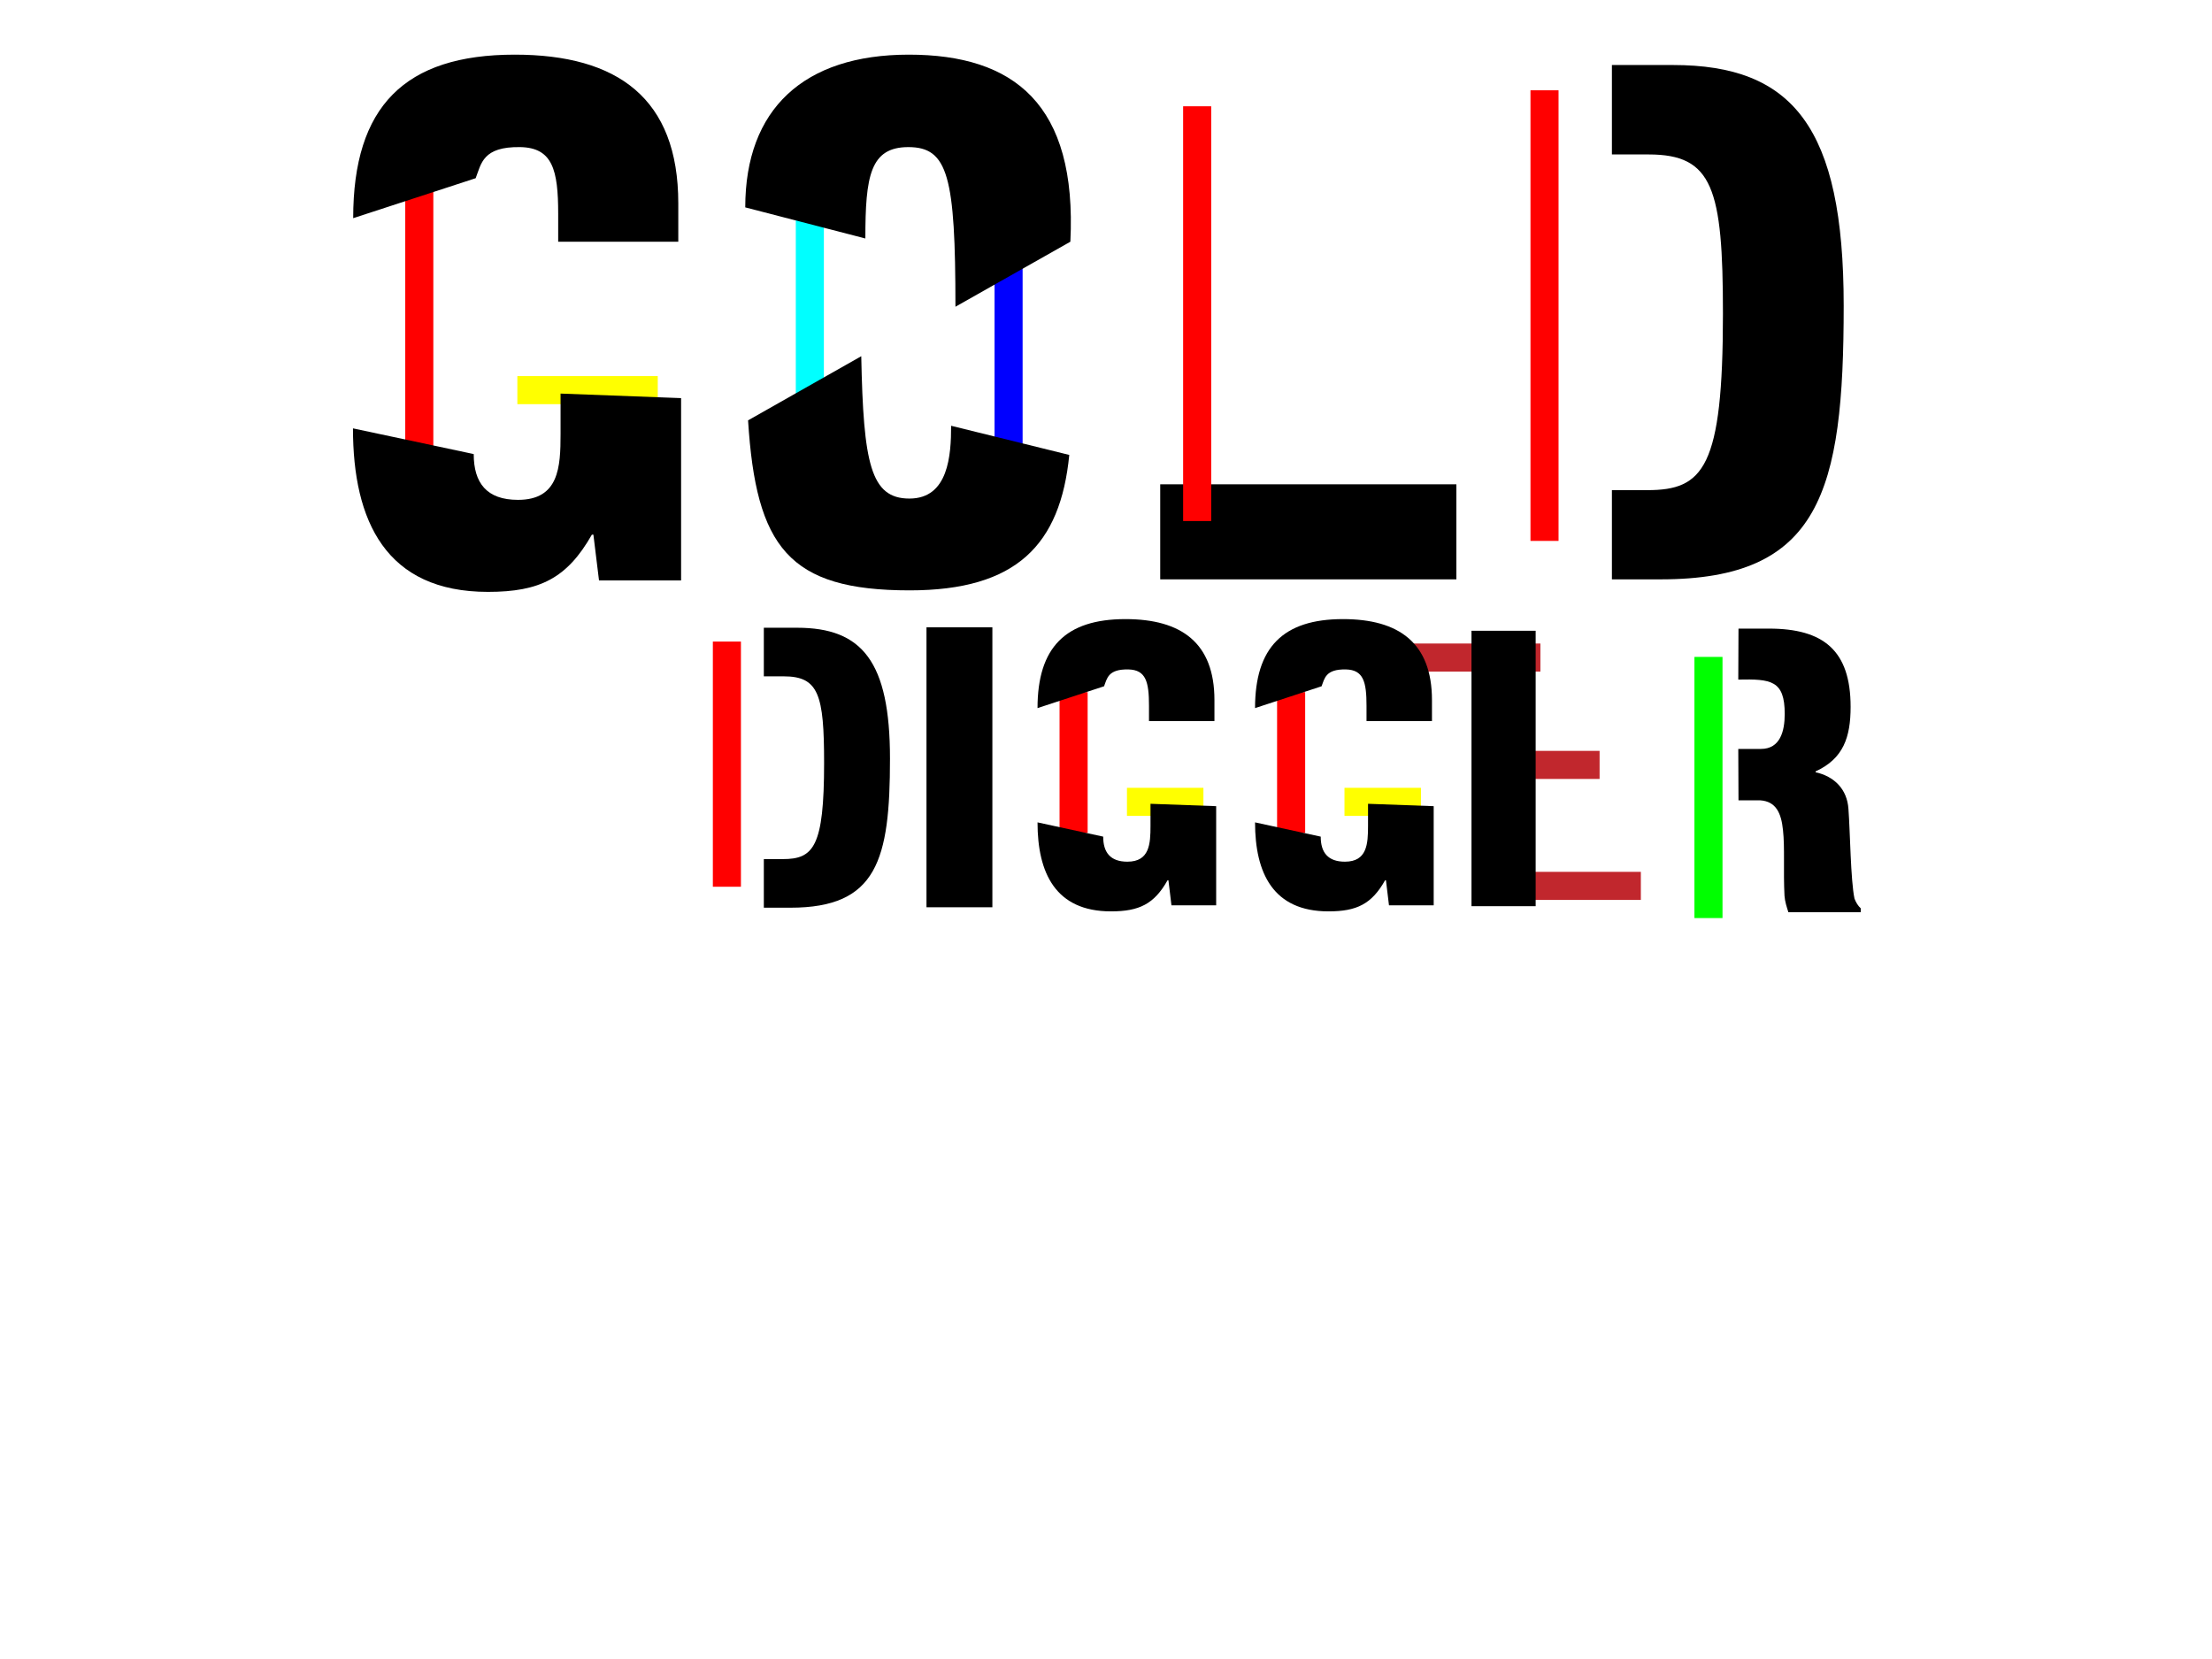
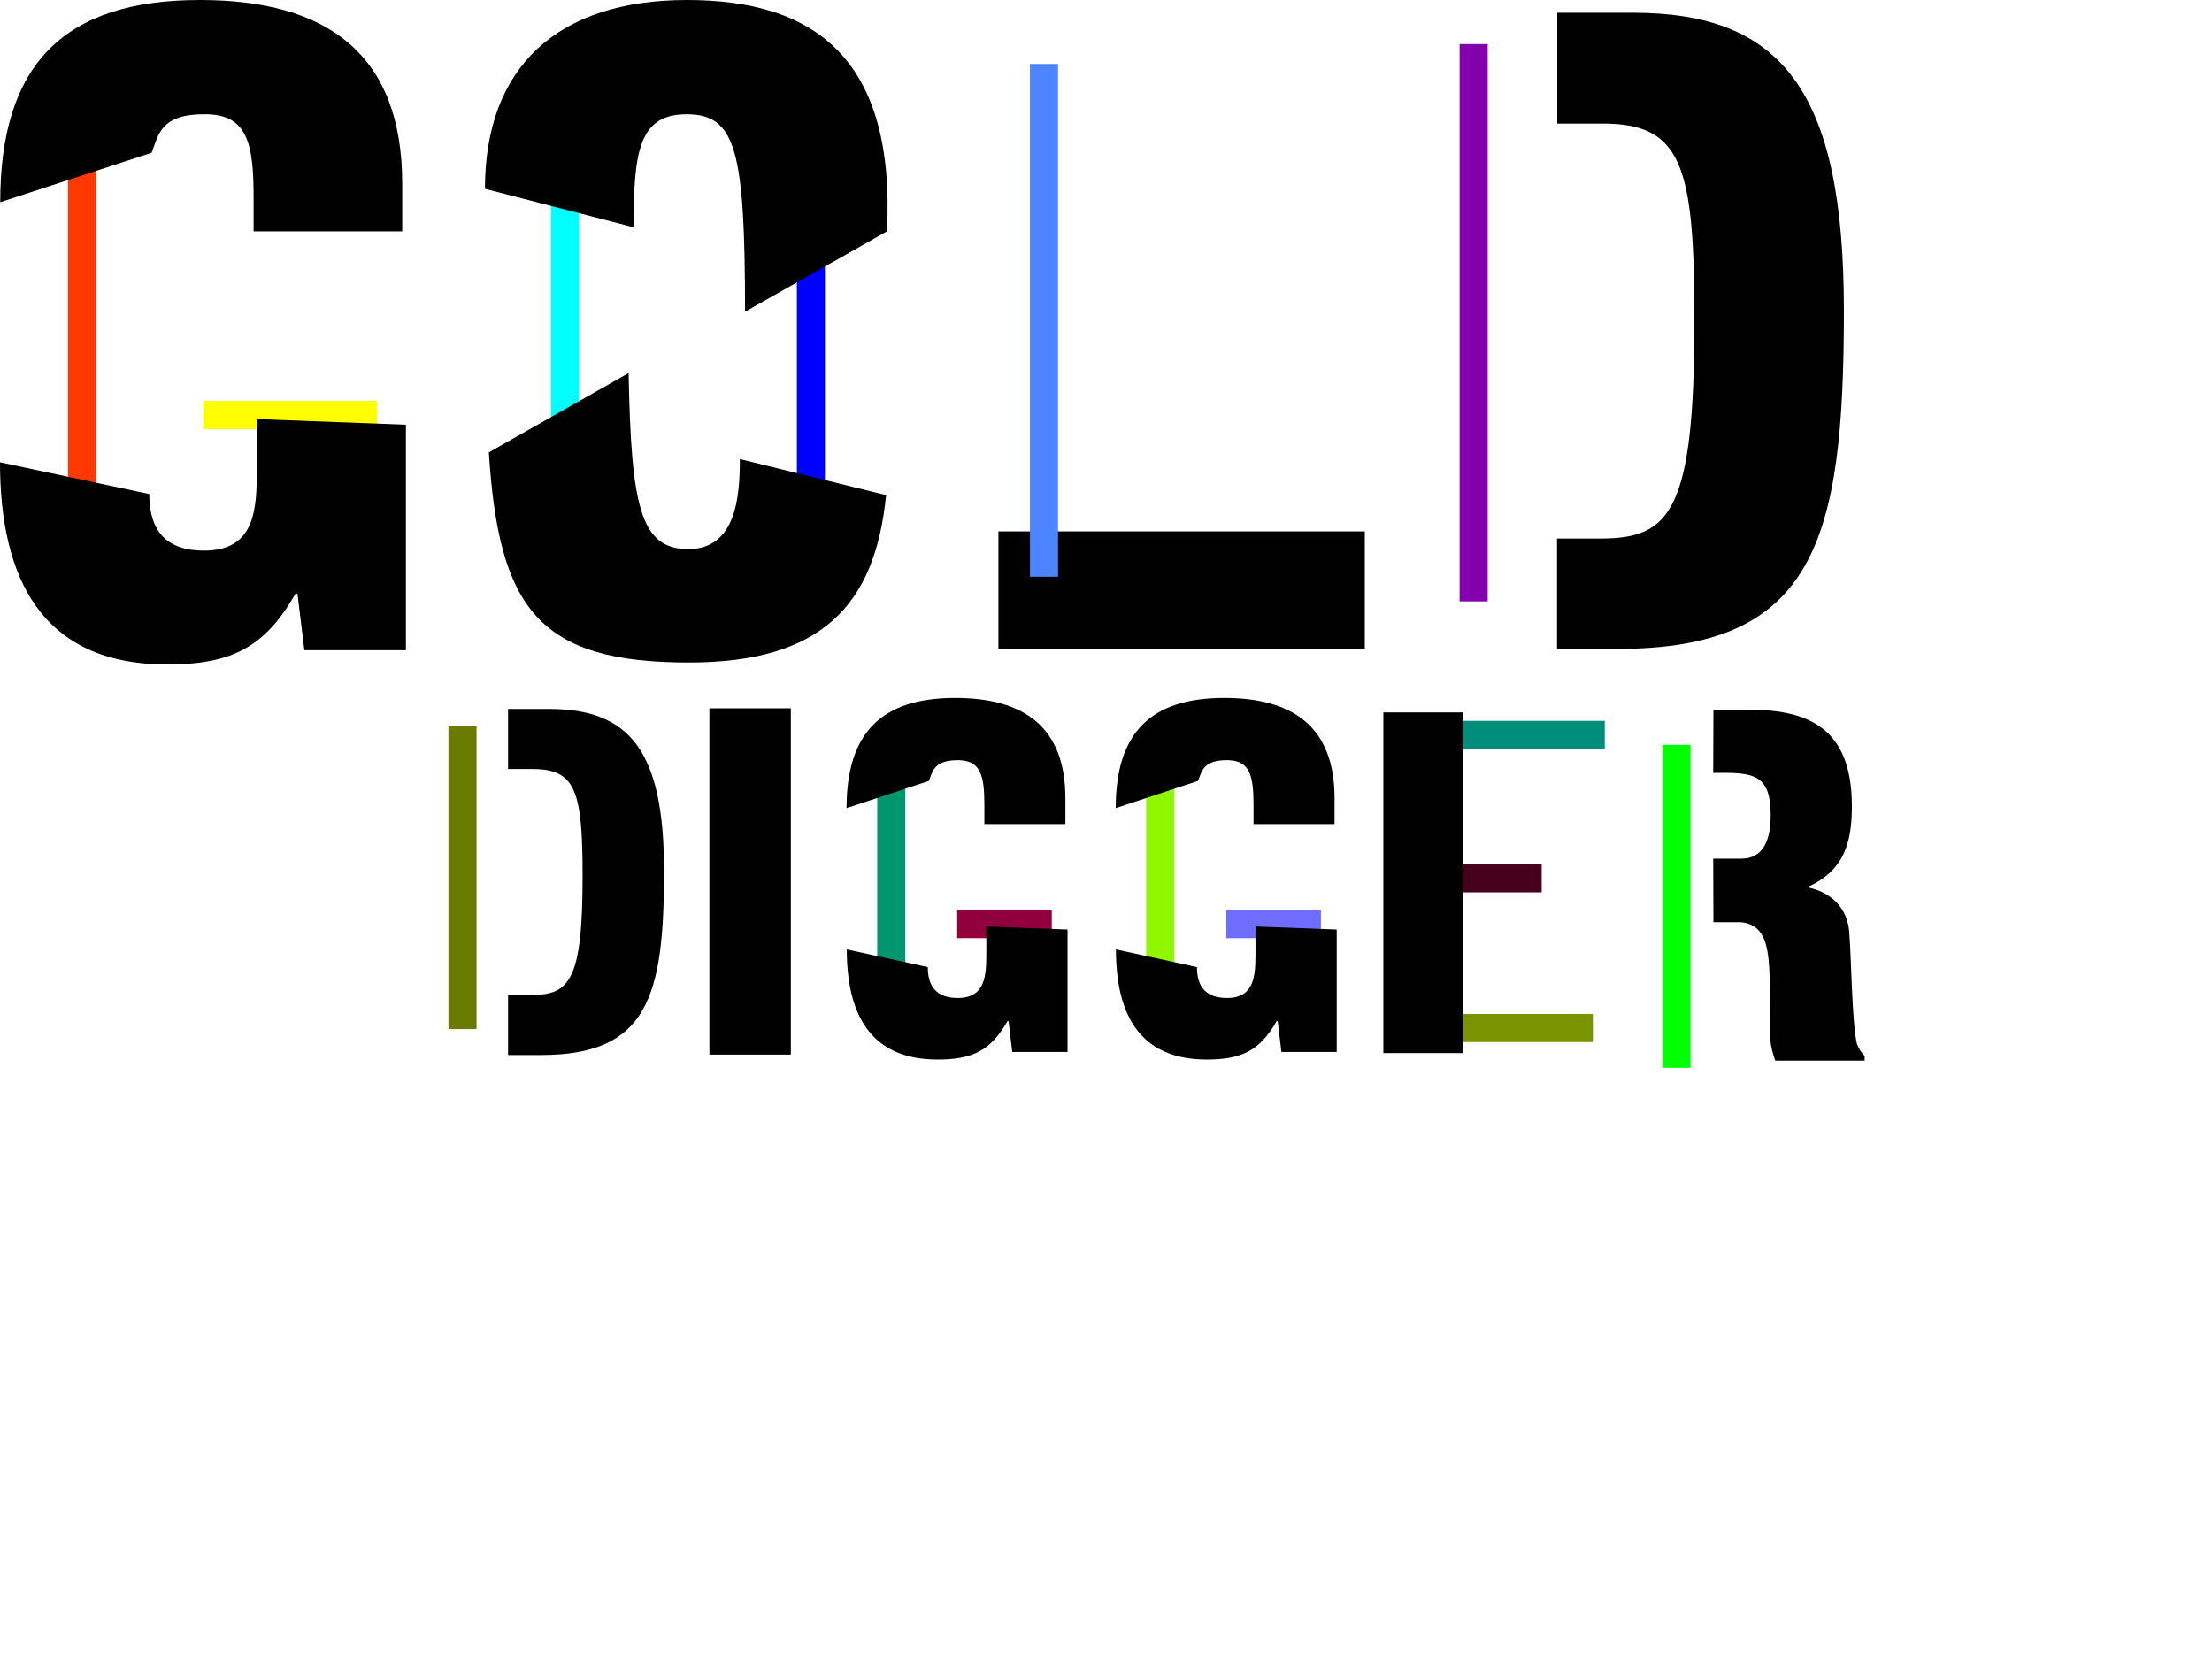
<svg xmlns="http://www.w3.org/2000/svg" version="1.1" id="Layer_1" x="0px" y="0px" viewBox="0 0 1024 768" enable-background="new 0 0 1024 768" xml:space="preserve">
-   <path d="M593.2,224.2h81v44H537.1v-44H593.2z" />
-   <path d="M746.3,226.9h16.3c26,0,35-10.3,35-81.7c0-58-4.7-73.7-34.4-73.7h-17V30.1h28.3c55.4,0,79,28.7,79,111.4  c0,86.4-11,126.7-84.7,126.7h-22.6V226.9z" />
-   <path d="M428.9,290.4h30.5V420h-30.5V290.4z" />
-   <line fill="none" stroke="#C1272D" stroke-width="13" stroke-miterlimit="10" x1="648.2" y1="304.4" x2="713.1" y2="304.4" />
-   <line fill="none" stroke="#C1272D" stroke-width="13" stroke-miterlimit="10" x1="695.7" y1="410.1" x2="759.6" y2="410.1" />
-   <line fill="none" stroke="#C1272D" stroke-width="13" stroke-miterlimit="10" x1="701.1" y1="354.1" x2="740.5" y2="354.1" />
-   <path d="M710.9,419.5h-29.7V292h29.7V419.5z" />
-   <line fill="none" stroke="#00FFFF" stroke-width="13" stroke-miterlimit="10" x1="374.9" y1="87.3" x2="374.9" y2="199.8" />
-   <line fill="none" stroke="#0000FF" stroke-width="13" stroke-miterlimit="10" x1="466.9" y1="116.3" x2="466.9" y2="221.9" />
-   <path d="M398.7,164.9c1,49.6,4.3,65.9,22.3,65.9c18.1,0,19.3-20.1,19.3-33.7l54.7,13.5c-4.1,41.6-24.4,62.7-73.9,62.7  c-56.1,0-71.1-20.1-74.8-78.7L398.7,164.9z M442.3,142c0-60.3-3.4-73.9-21.8-73.9c-17.7,0-19.9,13.5-19.9,42.3L345,96  c0-45.5,27.1-70.7,75.7-70.7s78,22.8,74.8,86.6L442.3,142z" />
-   <line fill="none" stroke="#FF0000" stroke-width="13" stroke-miterlimit="10" x1="194.1" y1="87.3" x2="194.1" y2="207.1" />
-   <line fill="none" stroke="#FF0000" stroke-width="13" stroke-miterlimit="10" x1="554.2" y1="49.2" x2="554.2" y2="241.2" />
-   <line fill="none" stroke="#FF0000" stroke-width="13" stroke-miterlimit="10" x1="715" y1="41.8" x2="715" y2="250.4" />
-   <path d="M353.5,397.7h8.9c14.2,0,19.1-5.6,19.1-44.5c0-31.6-2.5-40.1-18.7-40.1h-9.2v-22.5h15.4c30.1,0,43,15.6,43,60.6  c0,47-6,69-46.1,69h-12.3V397.7z" />
-   <line fill="none" stroke="#FF0000" stroke-width="13" stroke-miterlimit="10" x1="336.5" y1="297" x2="336.5" y2="410.5" />
-   <line fill="none" stroke="#FFFF00" stroke-width="13" stroke-miterlimit="10" x1="239.5" y1="180.6" x2="304.5" y2="180.6" />
-   <path d="M219.3,210.2c0,13.4,6,21.2,20.5,21.2c19,0,19.7-15.2,19.7-30.5v-18.7l55.8,2.1v84.4h-38l-2.6-21.2h-0.7  c-11.5,20.2-24.1,26.5-48.1,26.5c-47.2,0-62.5-32.7-62.5-75.7L219.3,210.2z M163.5,101c0-51.7,23.8-75.7,74.8-75.7  c47.6,0,75.7,20.2,75.7,68.8v17.8h-55.6v-13c0-20.2-2.6-30.5-17.5-30.8c-17.5-0.3-18.1,7.7-20.7,14.4L163.5,101z" />
-   <line fill="none" stroke="#FF0000" stroke-width="13" stroke-miterlimit="10" x1="497" y1="320.4" x2="497" y2="385.6" />
-   <line fill="none" stroke="#FFFF00" stroke-width="13" stroke-miterlimit="10" x1="521.7" y1="371.2" x2="557.1" y2="371.2" />
-   <path d="M510.7,387.3c0,7.3,3.3,11.6,11.2,11.6c10.3,0,10.7-8.3,10.7-16.6v-10.2l30.4,1.1v45.9h-20.7l-1.4-11.6h-0.4  c-6.2,11-13.1,14.4-26.2,14.4c-25.7,0-34-17.8-34-41.2L510.7,387.3z M480.3,327.8c0-28.1,13-41.2,40.7-41.2  c25.9,0,41.2,11,41.2,37.5v9.7h-30.3v-7.1c0-11-1.4-16.6-9.5-16.8c-9.5-0.2-9.9,4.2-11.3,7.8L480.3,327.8z" />
-   <line fill="none" stroke="#FF0000" stroke-width="13" stroke-miterlimit="10" x1="597.7" y1="320.4" x2="597.7" y2="385.6" />
-   <line fill="none" stroke="#FFFF00" stroke-width="13" stroke-miterlimit="10" x1="622.4" y1="371.2" x2="657.8" y2="371.2" />
-   <path d="M611.4,387.3c0,7.3,3.3,11.6,11.2,11.6c10.3,0,10.7-8.3,10.7-16.6v-10.2l30.4,1.1v45.9H643l-1.4-11.6h-0.4  c-6.2,11-13.1,14.4-26.2,14.4c-25.7,0-34-17.8-34-41.2L611.4,387.3z M581,327.8c0-28.1,13-41.2,40.7-41.2c25.9,0,41.2,11,41.2,37.5  v9.7h-30.3v-7.1c0-11-1.4-16.6-9.5-16.8c-9.5-0.2-9.9,4.2-11.3,7.8L581,327.8z" />
-   <line fill="none" stroke="#00FF00" stroke-width="13" stroke-miterlimit="10" x1="790.9" y1="304.1" x2="790.9" y2="425" />
-   <path d="M804.7,346.7h10.5c8.9,0,11-8.2,11-16.2c0-15.6-6.4-16.2-21.5-15.9l0.1-23.6h14.1c25.2,0,37.8,10.1,37.8,36.2  c0,14-3.3,24-16.2,29.9v0.4c8.6,1.9,14.6,7.8,15.2,17c0.8,10.5,1,33,2.8,41.5c0.7,1.8,1.6,3.3,2.9,4.5v1.8h-33.5  c-0.8-2.5-1.6-4.9-1.8-7.6c-0.6-11.5,0.2-22.4-0.7-30.4c-0.8-8-3.3-13.3-10.5-13.8h-10.1L804.7,346.7L804.7,346.7z" />
+   <path d="M531.6,246h100.2v54.4H462.2V246L531.6,246L531.6,246z" />
+   <path d="M720.9,249.3h20.2c32.2,0,43.3-12.7,43.3-101c0-71.7-5.8-91.1-42.5-91.1h-21V5.9h35c68.5,0,97.7,35.5,97.7,137.8  c0,106.9-13.6,156.7-104.8,156.7h-28v-51.1H720.9z" />
+   <path d="M328.4,327.9h37.7v160.3h-37.7V327.9z" />
+   <line fill="none" stroke="#008E7C" stroke-width="13" stroke-miterlimit="10" x1="662.7" y1="340.2" x2="742.9" y2="340.2" />
+   <line fill="none" stroke="#7A9300" stroke-width="13" stroke-miterlimit="10" x1="658.3" y1="475.9" x2="737.4" y2="475.9" />
+   <line fill="none" stroke="#47001B" stroke-width="13" stroke-miterlimit="10" x1="665" y1="406.6" x2="713.7" y2="406.6" />
+   <path d="M677.1,487.5h-36.7V329.8h36.7V487.5z" />
+   <line fill="none" stroke="#00FFFF" stroke-width="13" stroke-miterlimit="10" x1="261.6" y1="76.7" x2="261.6" y2="215.8" />
+   <line fill="none" stroke="#0000FF" stroke-width="13" stroke-miterlimit="10" x1="375.4" y1="112.5" x2="375.4" y2="243.1" />
+   <path d="M291,172.7c1.2,61.3,5.3,81.5,27.6,81.5c22.4,0,23.9-24.9,23.9-41.7l67.7,16.7c-5.1,51.4-30.2,77.5-91.4,77.5  c-69.4,0-87.9-24.9-92.5-97.3L291,172.7z M344.9,144.3c0-74.6-4.2-91.4-27-91.4c-21.9,0-24.6,16.7-24.6,52.3l-68.8-17.8  c0-56.3,33.5-87.4,93.6-87.4s96.5,28.2,92.5,107.1L344.9,144.3z" />
+   <line fill="none" stroke="#FF3A01" stroke-width="13" stroke-miterlimit="10" x1="38" y1="76.7" x2="38" y2="224.8" />
+   <line fill="none" stroke="#4C84FF" stroke-width="13" stroke-miterlimit="10" x1="483.3" y1="29.6" x2="483.3" y2="267" />
+   <line fill="none" stroke="#8500AD" stroke-width="13" stroke-miterlimit="10" x1="682.2" y1="20.4" x2="682.2" y2="278.4" />
+   <path d="M235.1,460.6h11c17.6,0,23.6-6.9,23.6-55c0-39.1-3.1-49.6-23.1-49.6h-11.4v-27.8h19c37.2,0,53.2,19.3,53.2,74.9  c0,58.1-7.4,85.3-57,85.3h-15.2v-27.8H235.1z" />
+   <line fill="none" stroke="#6A7C00" stroke-width="13" stroke-miterlimit="10" x1="214.1" y1="336" x2="214.1" y2="476.4" />
+   <line fill="none" stroke="#FFFF00" stroke-width="13" stroke-miterlimit="10" x1="94.1" y1="192.1" x2="174.5" y2="192.1" />
+   <path d="M69.1,228.7c0,16.6,7.4,26.2,25.4,26.2c23.5,0,24.4-18.8,24.4-37.7V194l69,2.6V301h-47l-3.2-26.2h-0.9  c-14.2,25-29.8,32.8-59.5,32.8C18.9,307.6,0,267.1,0,214L69.1,228.7z M0.1,93.6C0.1,29.7,29.6,0,92.6,0c58.9,0,93.6,25,93.6,85.1v22  h-68.8V91c0-25-3.2-37.7-21.6-38.1c-21.6-0.4-22.4,9.5-25.6,17.8L0.1,93.6z" />
+   <line fill="none" stroke="#00966E" stroke-width="13" stroke-miterlimit="10" x1="412.6" y1="365" x2="412.6" y2="445.6" />
+   <line fill="none" stroke="#91003C" stroke-width="13" stroke-miterlimit="10" x1="443.1" y1="427.8" x2="486.9" y2="427.8" />
+   <path d="M429.5,447.7c0,9,4.1,14.3,13.9,14.3c12.7,0,13.2-10.3,13.2-20.5v-12.6l37.6,1.4V487h-25.6l-1.7-14.3h-0.5  c-7.7,13.6-16.2,17.8-32.4,17.8c-31.8,0-42-22-42-51L429.5,447.7z M391.9,374.1c0-34.8,16.1-51,50.3-51c32,0,51,13.6,51,46.4v12  h-37.5v-8.8c0-13.6-1.7-20.5-11.7-20.8c-11.7-0.2-12.2,5.2-14,9.6L391.9,374.1z" />
+   <line fill="none" stroke="#8FF800" stroke-width="13" stroke-miterlimit="10" x1="537.1" y1="365" x2="537.1" y2="445.6" />
+   <line fill="none" stroke="#6F6DFF" stroke-width="13" stroke-miterlimit="10" x1="567.7" y1="427.8" x2="611.5" y2="427.8" />
+   <path d="M554.1,447.7c0,9,4.1,14.3,13.9,14.3c12.7,0,13.2-10.3,13.2-20.5v-12.6l37.6,1.4V487h-25.6l-1.7-14.3h-0.5  c-7.7,13.6-16.2,17.8-32.4,17.8c-31.8,0-42-22-42-51L554.1,447.7z M516.5,374.1c0-34.8,16.1-51,50.3-51c32,0,51,13.6,51,46.4v12  h-37.5v-8.8c0-13.6-1.7-20.5-11.7-20.8c-11.7-0.2-12.2,5.2-14,9.6L516.5,374.1z" />
+   <line fill="none" stroke="#00FF00" stroke-width="13" stroke-miterlimit="10" x1="776.1" y1="344.8" x2="776.1" y2="494.3" />
+   <path d="M793.1,397.5h13c11,0,13.6-10.1,13.6-20c0-19.3-7.9-20-26.6-19.7l0.1-29.2h17.4c31.2,0,46.7,12.5,46.7,44.8  c0,17.3-4.1,29.7-20,37v0.5c10.6,2.3,18.1,9.6,18.8,21c1,13,1.2,40.8,3.5,51.3c0.9,2.2,2,4.1,3.6,5.6v2.2h-41.4  c-1-3.1-2-6.1-2.2-9.4c-0.7-14.2,0.2-27.7-0.9-37.6c-1-9.9-4.1-16.4-13-17.1h-12.5L793.1,397.5L793.1,397.5z" />
</svg>
